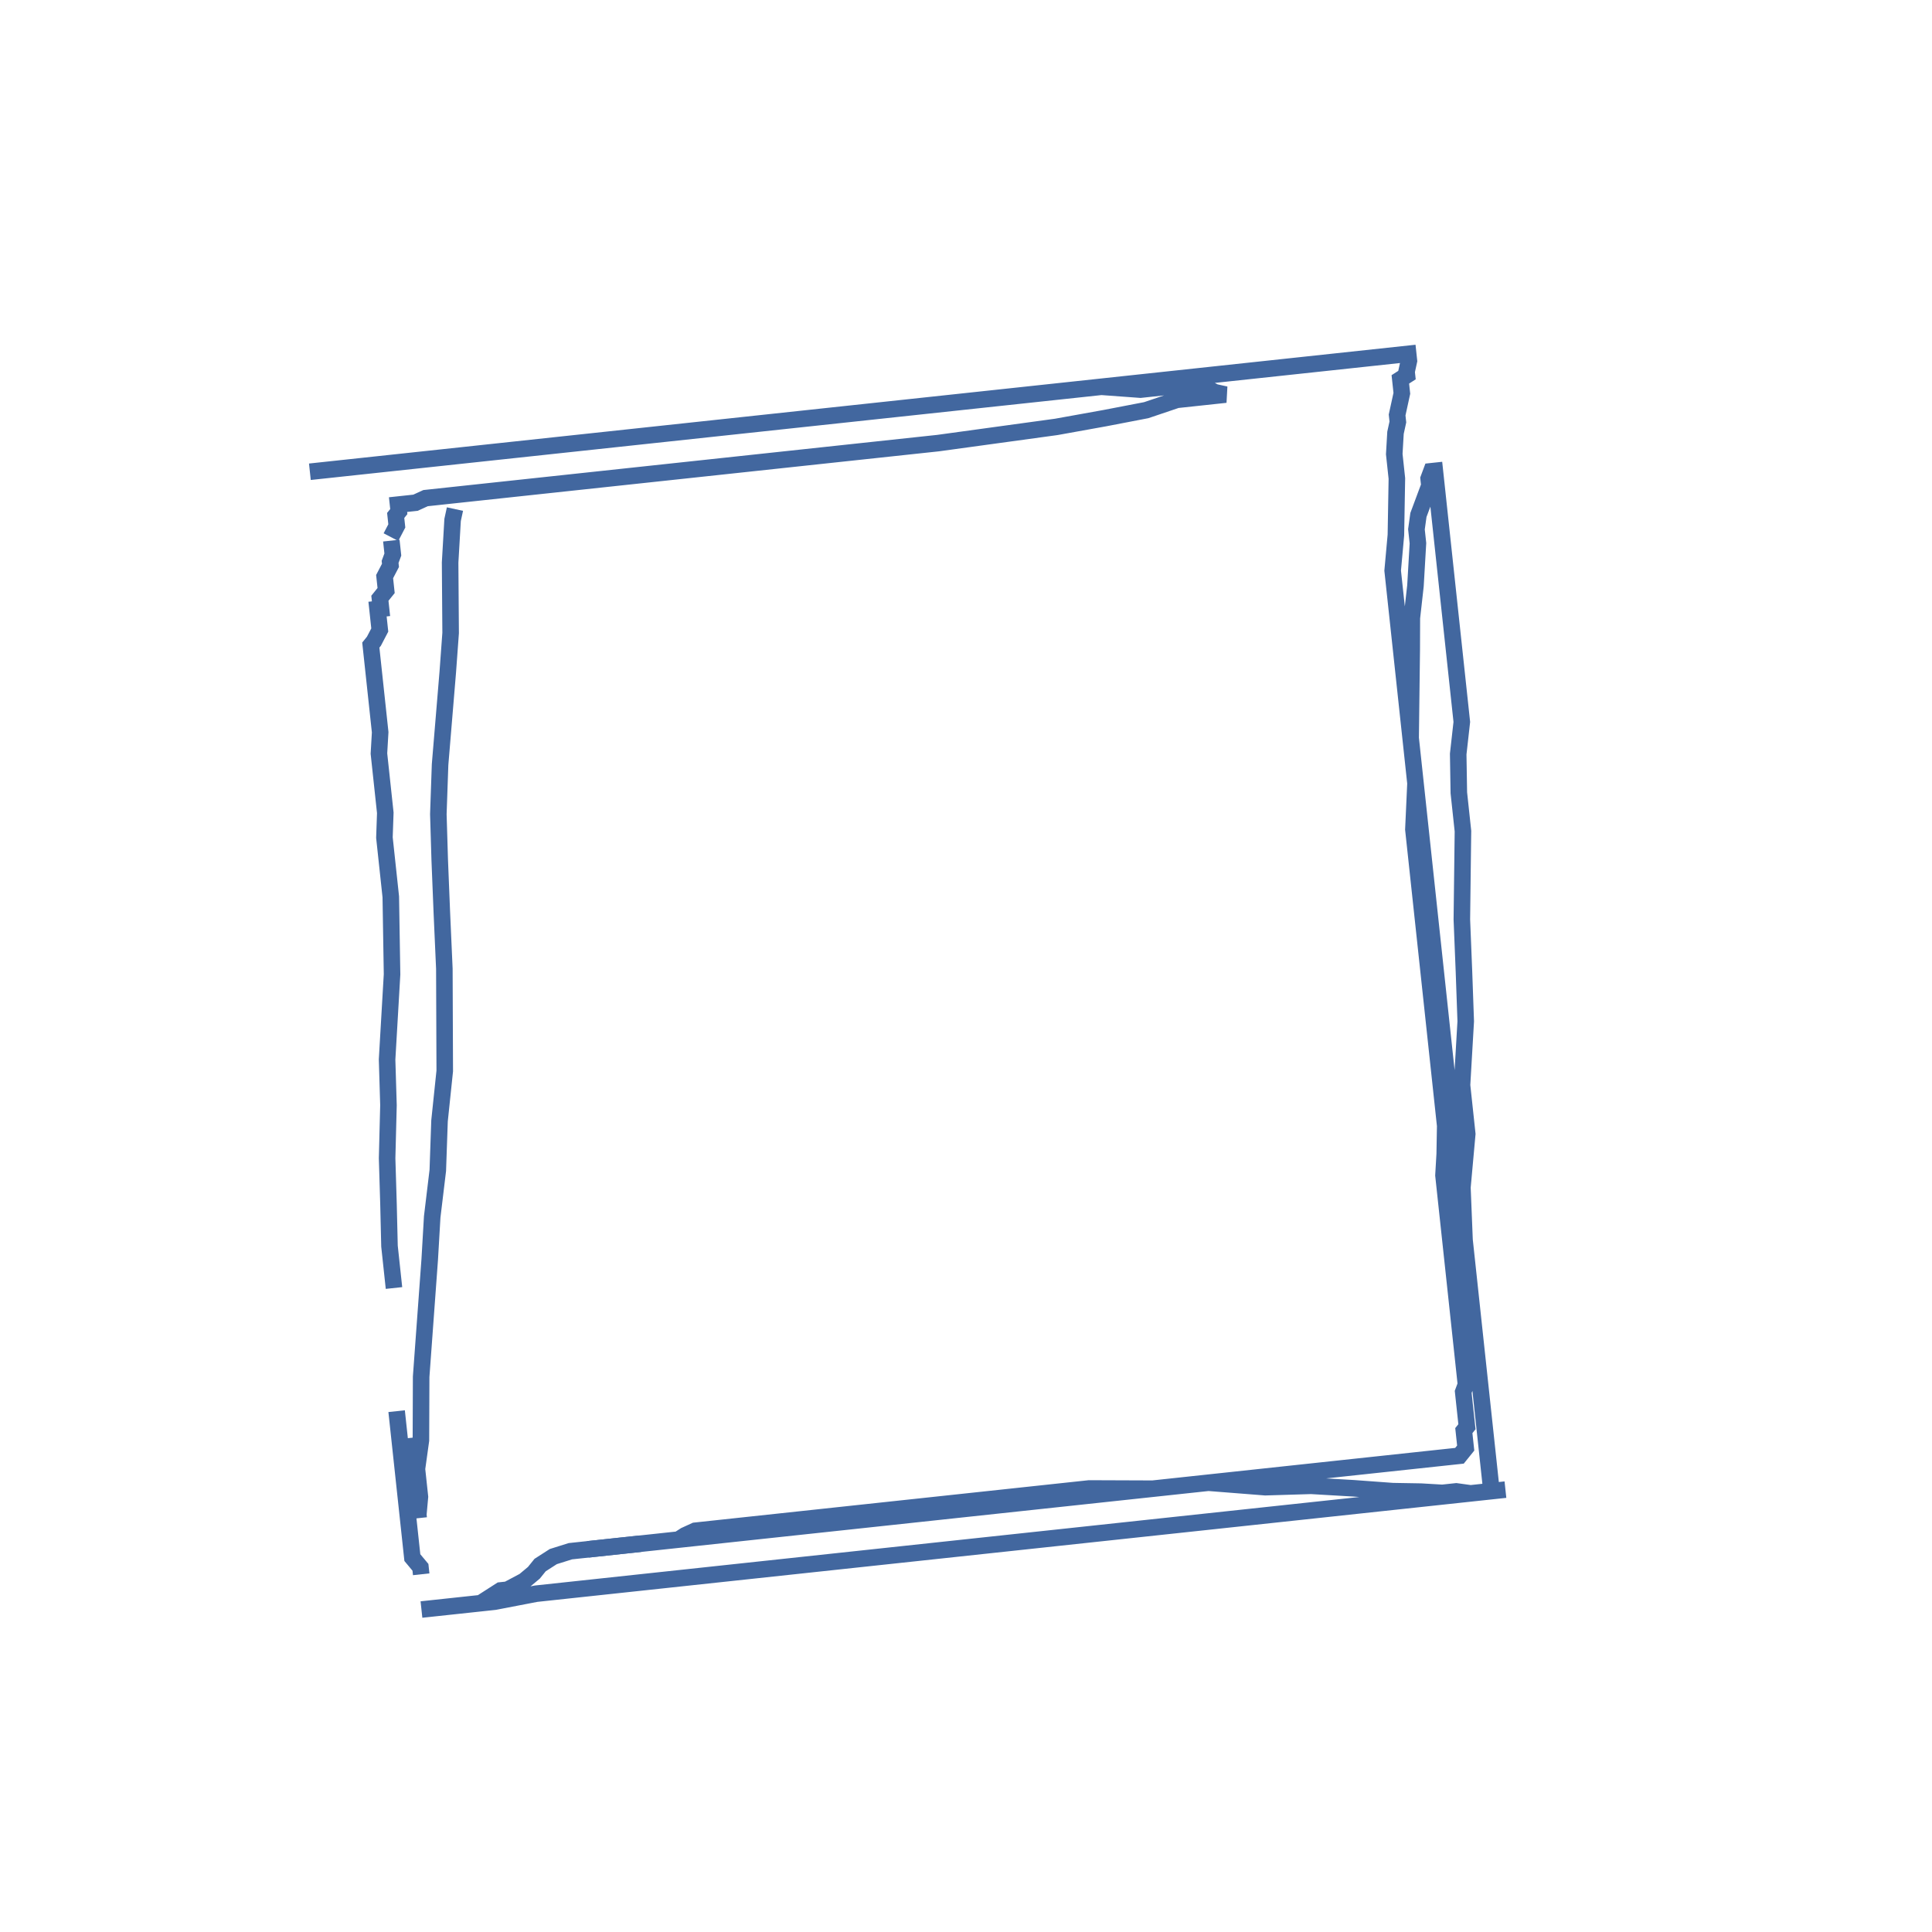
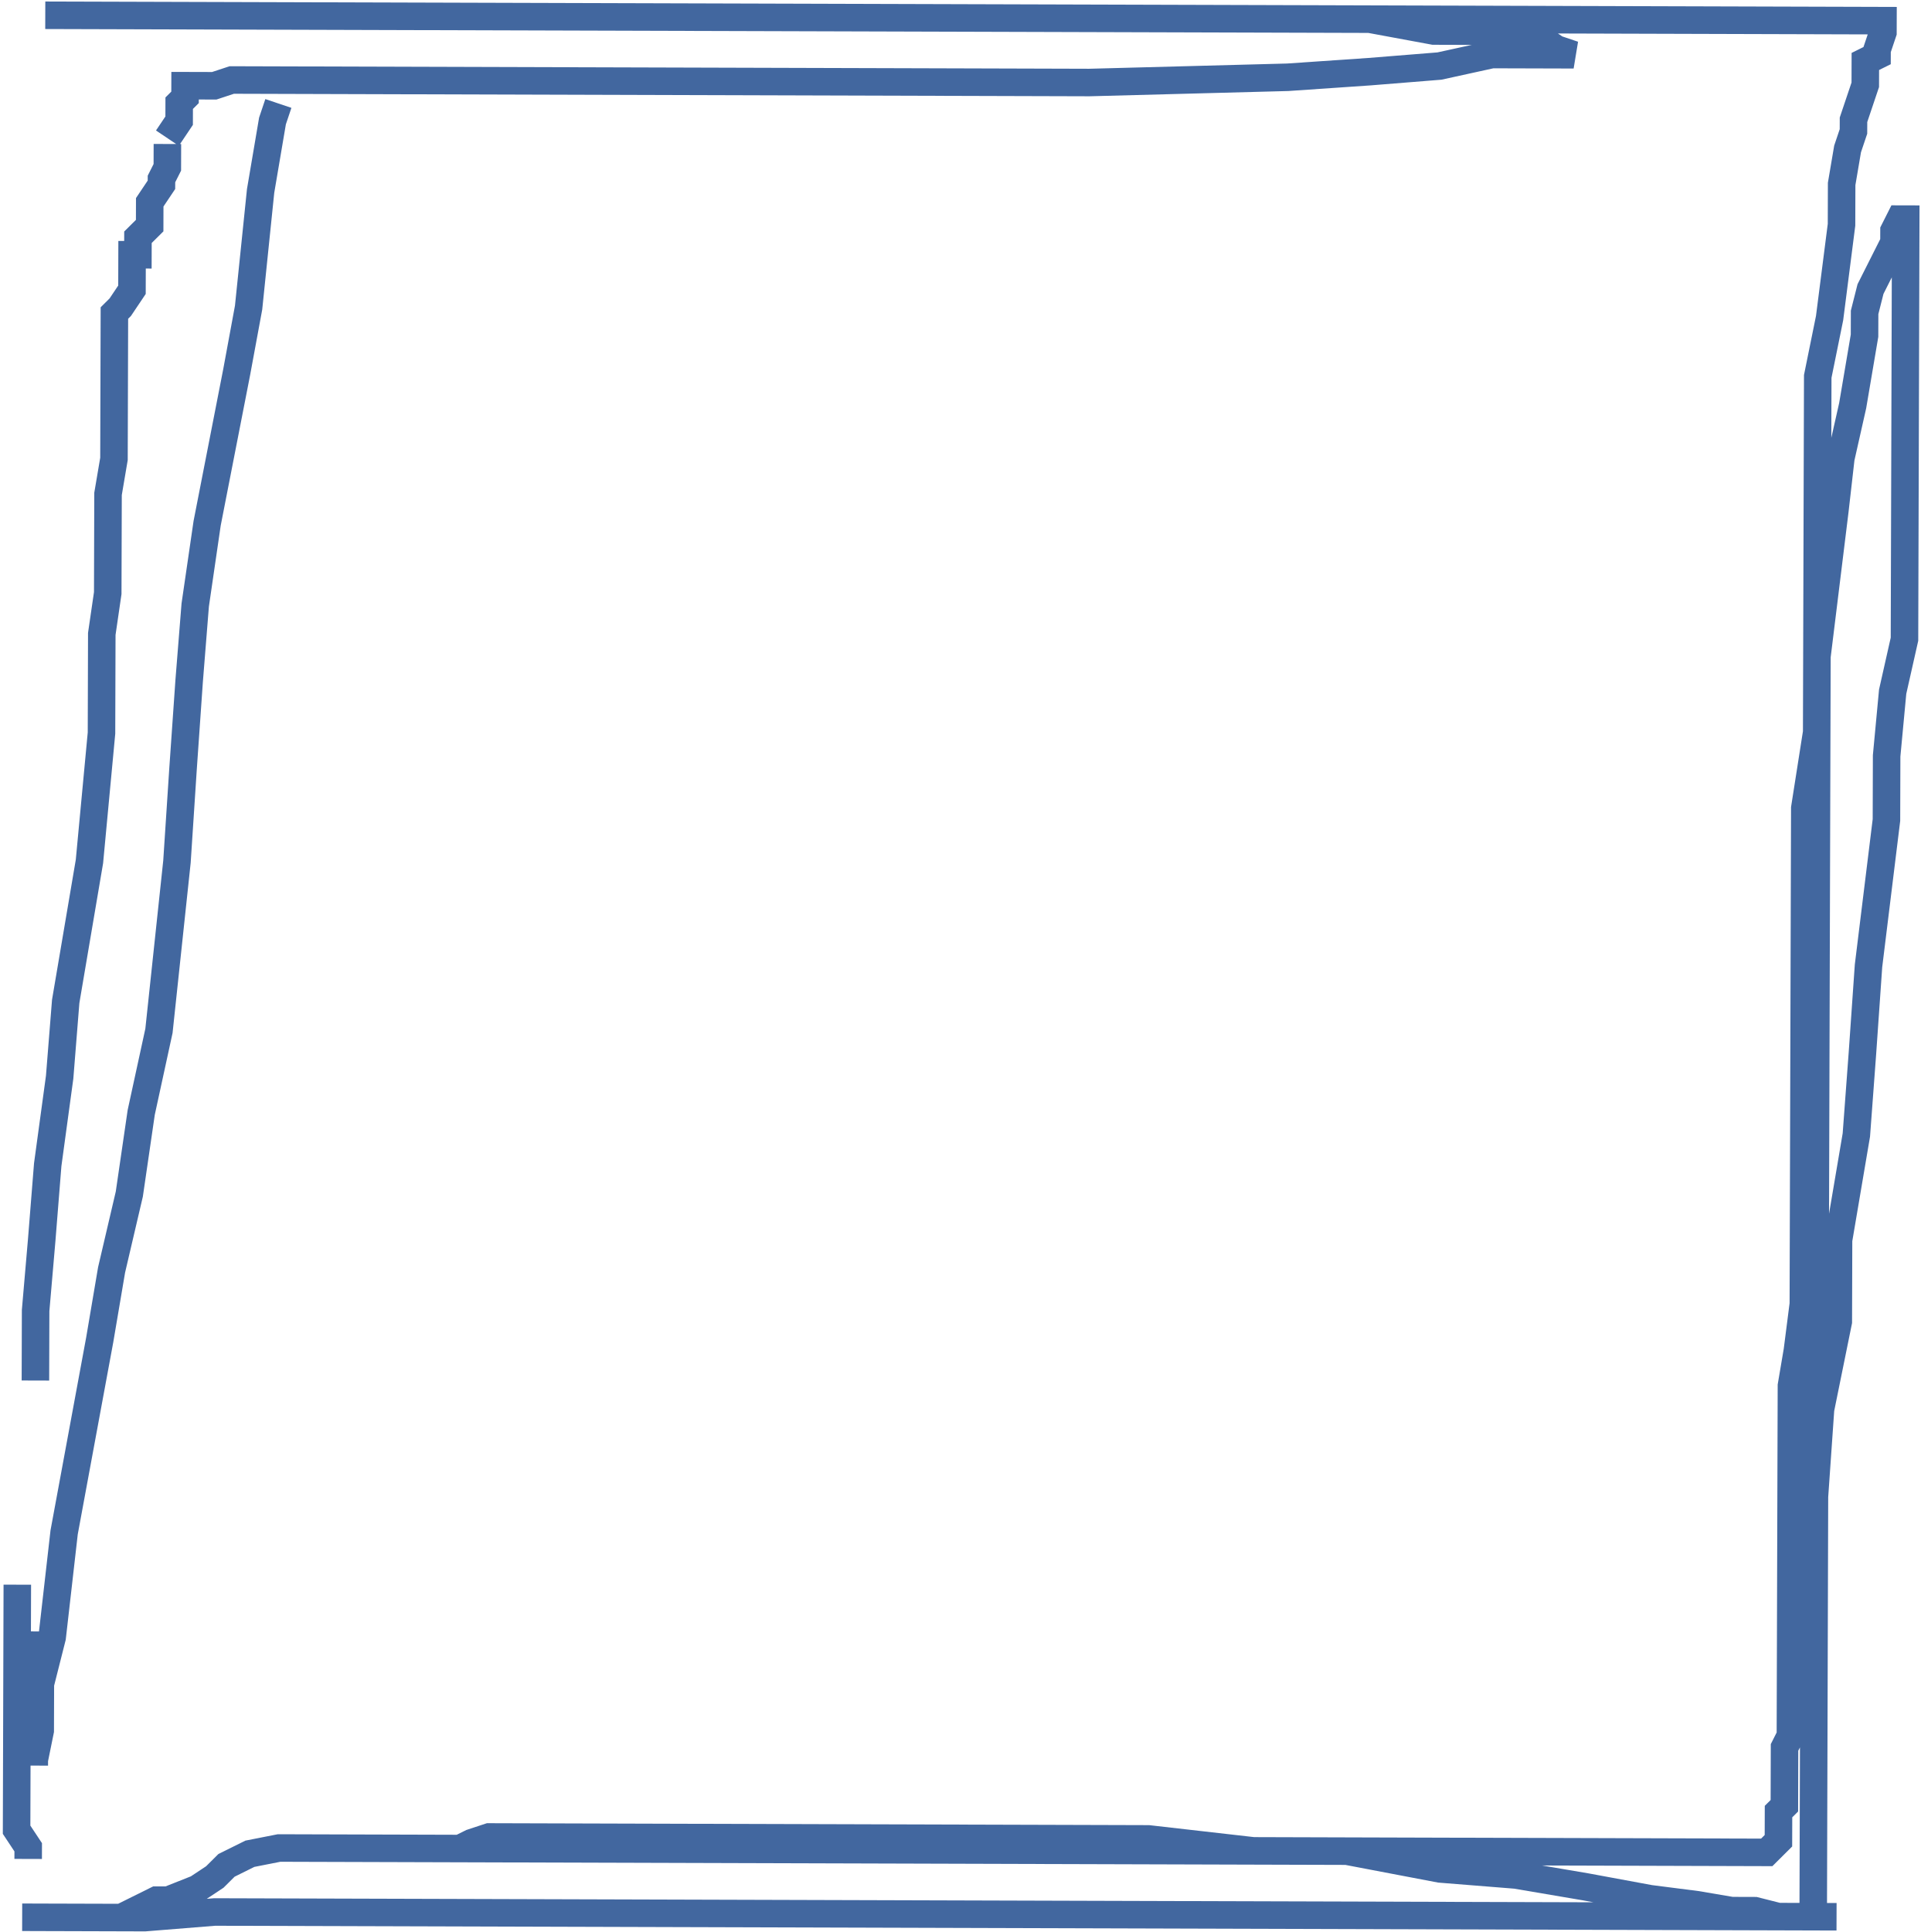
- <svg xmlns="http://www.w3.org/2000/svg" width="584" height="584" viewBox="0 0 584 584" fill="none">
-   <path d="M137.525 153.884L136.811 157.159L136.436 163.595L136.06 170.032L136.138 180.685L136.216 191.337L135.352 203.157L133.025 231.125L132.501 246.107L132.918 259.921L133.561 275.844L134.318 292.82L134.437 323.724L132.859 338.818L132.336 353.8L130.645 367.84L129.895 380.714L129.031 392.534L128.168 404.353L127.305 416.173L127.269 425.772L127.234 435.37L126.031 444.028L126.936 452.46L126.448 457.843L126.561 458.897L126.335 456.789L126.109 454.681L125.882 452.573L125.43 448.357L124.864 443.087L123.959 434.656" stroke="#42679F" stroke-width="5" />
-   <path d="M119.093 389.336L117.735 376.689L117.432 363.929L117.015 350.114L117.425 334.079L117.008 320.264L117.758 307.391L118.508 294.517L118.127 271.104L117.109 261.618L116.203 253.187L116.465 245.696L115.673 238.319L114.542 227.779L114.917 221.342L114.238 215.019L113.785 210.803L113.446 207.641L112.993 203.425L112.654 200.263L112.314 197.102L112.201 196.048L112.088 194.994L113.029 193.827L114.797 190.438L114.571 188.331L114.458 187.277L114.231 185.169L114.118 184.115L115.172 184.002L115.059 182.948L114.833 180.84L115.774 179.673L116.714 178.506L116.488 176.398L116.262 174.29L118.03 170.902L117.917 169.848L118.745 167.627L118.632 166.573L118.292 163.411" stroke="#42679F" stroke-width="5" />
-   <path d="M118.179 162.357L119.947 158.969L119.608 155.807L120.549 154.64L120.436 153.586L120.322 152.532L124.538 152.079L125.592 151.966L128.641 150.573L132.857 150.12L139.18 149.441L148.666 148.423L160.259 147.178L175.014 145.594L193.985 143.558L214.01 141.408L238.251 138.805L260.384 136.429L283.571 133.94L319.292 129.039L333.934 126.401L346.468 123.989L355.727 120.863L363.105 120.071L368.374 119.505L369.428 119.392L370.482 119.279L367.207 118.564L363.819 116.796L359.49 116.194L353.166 116.873L344.735 117.778L332.915 116.915L320.268 118.273L304.459 119.97L287.596 121.781L265.463 124.157L241.222 126.759L215.927 129.475L190.633 132.191L167.446 134.68L147.421 136.83L129.504 138.753L114.749 140.337L103.156 141.582M103.156 141.582L94.724 142.487L93.67 142.6L95.778 142.374L98.94 142.035L103.156 141.582ZM103.156 141.582L110.533 140.79L132.666 138.414L149.529 136.603L172.716 134.114L201.172 131.059L229.629 128.004L258.085 124.949L290.757 121.441L319.214 118.386L345.563 115.557L367.695 113.181L388.774 110.918L403.529 109.334L416.177 107.976L424.608 107.071L425.662 106.958L425.775 108.012L425.889 109.066L425.174 112.341L425.287 113.395L423.292 114.675L423.745 118.891L423.031 122.166L422.316 125.441L422.542 127.549L421.828 130.824L421.453 137.26L422.245 144.638L422.096 153.183L421.947 161.727L420.971 172.493L422.103 183.033L423.46 195.68L425.044 210.435L426.515 224.136L429.684 253.647L431.268 268.402L432.852 283.157L434.436 297.913L435.907 311.614L437.378 325.315L438.849 339.016L440.207 351.664L441.451 363.257L442.696 374.85M442.696 374.85L444.054 387.498L445.411 400.145L446.543 410.684L447.788 422.278L448.806 431.763L449.938 442.303M442.696 374.85L444.167 388.552L445.638 402.253L446.996 414.9L448.24 426.494L449.259 435.979L449.938 442.303M442.696 374.85L442.053 358.928L443.517 342.779L441.933 328.024L443.058 308.714L442.528 293.845L441.885 277.923L442.218 251.235L440.973 239.642L440.782 227.935L441.872 218.223L440.854 208.738L439.722 198.199L438.817 189.767L438.138 183.443L437.685 179.228L437.12 173.958L436.667 169.742L436.441 167.634L435.988 163.418L435.875 162.364L435.649 160.257L435.422 158.149L435.196 156.041L435.083 154.987L434.743 151.825L434.517 149.717L434.178 146.555L434.065 145.501L433.951 144.447L433.838 143.393L433.725 142.34L432.671 142.453L431.844 144.674L432.07 146.782L431.242 149.003L430.415 151.224L428.759 155.666L428.158 159.995L428.611 164.21L428.235 170.647L427.86 177.084L426.771 186.796L426.735 196.394L426.402 223.083L427.873 236.784L427.236 250.711L428.707 264.413L430.065 277.06L431.423 289.707L432.781 302.355L433.912 312.894L435.044 323.433L435.949 331.865L436.854 340.297L436.705 348.841L436.33 355.278L436.896 360.548L437.575 366.871L438.028 371.087L438.593 376.357L439.046 380.573L439.498 384.788L440.517 394.274L440.969 398.49L441.422 402.706L441.875 406.921L442.214 410.083L442.667 414.299L443.119 418.515L442.292 420.736L442.631 423.898L442.971 427.059L443.423 431.275L442.482 432.442L442.709 434.55L442.822 435.604L442.935 436.658L443.048 437.712L441.167 440.046L436.951 440.499L433.789 440.838L431.681 441.064L426.411 441.63L415.872 442.762L405.332 443.893L390.577 445.477L373.714 447.288L356.851 449.098L335.772 451.361L318.909 453.172L302.046 454.982L268.32 458.603L255.672 459.961L243.025 461.318L230.378 462.676L218.784 463.921L197.706 466.184M449.938 442.303L450.616 448.626L450.73 449.68L450.503 447.572L450.277 445.465L449.938 442.303ZM197.706 466.184L188.22 467.202L179.788 468.107L172.411 468.899L167.254 470.519L165.26 471.799L163.265 473.08L161.383 475.414L158.448 477.861L153.404 480.535L151.296 480.761L147.307 483.322L145.312 484.602L142.15 484.941L137.935 485.394L134.773 485.733M197.706 466.184L198.759 466.071L199.813 465.958L200.867 465.844L201.921 465.731L204.029 465.505L205.083 465.392L207.078 464.112L210.127 462.718L211.18 462.605L217.504 461.926L225.936 461.021L235.421 460.003L247.015 458.758L259.662 457.4L274.417 455.816L292.334 453.892L312.359 451.743L329.222 449.932L348.419 450.003L365.283 448.193L382.485 449.544L396.3 449.127L409.173 449.877L420.993 450.741L429.538 450.889L435.974 451.264L440.19 450.812L444.519 451.413M197.706 466.184L196.652 466.297M134.773 485.733L131.611 486.073M134.773 485.733L138.989 485.281L149.528 484.149L162.062 481.737L178.925 479.927L198.95 477.777L225.299 474.948L253.755 471.893L285.374 468.499L320.154 464.765L351.772 461.37L377.067 458.655L400.253 456.166L417.117 454.355L432.926 452.658L444.519 451.413M131.611 486.073L130.557 486.186L128.449 486.412M131.611 486.073L129.503 486.299L128.449 486.412M128.449 486.412L127.395 486.525M444.519 451.413L454.005 450.395M444.519 451.413L447.681 451.074L451.897 450.621L454.005 450.395M454.005 450.395L455.058 450.282" stroke="#42679F" stroke-width="5" />
-   <path d="M193.49 466.636L192.436 466.75L191.382 466.863L188.22 467.202L187.166 467.315L185.058 467.542L184.004 467.655L179.788 468.107L178.734 468.221L177.681 468.334" stroke="#42679F" stroke-width="5" />
-   <path d="M127.318 475.873L127.204 474.819L127.091 473.765L124.644 470.829L124.191 466.614L123.626 461.344L123.512 460.29L123.06 456.074L122.72 452.912L122.268 448.697L121.815 444.481L121.249 439.211L120.457 431.833L119.892 426.564" stroke="#42679F" stroke-width="5" />
+ <svg xmlns="http://www.w3.org/2000/svg" width="349" height="351" viewBox="0 0 349 351" fill="none">
+   <path d="M50.578 18.799L49.509 21.976L47.351 34.689L45.169 55.883L43.015 67.537L37.633 95.081L35.47 109.915L34.369 123.691L33.263 139.588L32.153 156.545L28.882 187.276L25.658 202.106L23.495 216.94L20.274 230.71L18.117 243.424L11.654 278.385L9.478 297.459L7.333 305.933L7.308 314.413L6.232 319.709L6.229 320.769L6.301 296.39M6.435 250.81L6.472 238.09L7.57 225.373L8.67 211.596L10.837 195.702L11.938 181.926L16.253 156.498L18.441 133.185L18.494 115.165L19.576 107.748L19.629 89.728L20.708 83.371L20.786 56.871L21.849 55.814L23.978 52.641L23.997 46.281L25.057 46.284L25.066 43.104L27.193 40.99L27.205 36.75L29.334 33.576L29.338 32.516L30.404 30.399L30.416 26.159M30.419 25.099L32.549 21.926L32.558 18.746L33.621 17.689L33.627 15.569L38.928 15.584L42.111 14.534L197.93 14.992L233.973 14.038L248.816 13.022L261.539 11.999L271.085 9.908L285.925 9.951L282.748 8.882L279.574 6.753L275.338 5.68L260.498 5.636L248.844 3.482L17.765 2.802M17.765 2.802L8.225 2.774M17.765 2.802L342.124 3.757L342.117 5.877L341.048 9.054L341.045 10.114L338.922 11.167L338.909 15.407L336.771 21.761L336.764 23.881L335.695 27.058L334.616 33.415L334.594 40.835L332.425 57.788L330.273 68.382L329.674 271.901M329.674 271.901L330.781 256.004L334.008 240.114L334.052 225.274L337.288 206.203L338.391 191.367L339.498 175.47L342.756 148.979L342.79 137.319L343.885 125.662L346.033 116.129L346.258 39.809L345.198 39.806L344.131 41.923L344.125 44.043L339.86 52.51L338.788 56.747L338.775 60.987L336.618 73.701L334.47 83.234L333.382 92.771L330.124 119.262L330.083 133.042L327.922 146.815L327.657 236.915L326.572 245.392L325.494 251.749L325.306 315.349L324.24 317.465L324.209 328.065L323.146 329.122L323.13 334.422L321.004 336.536L76.145 335.815M329.674 271.901L329.475 339.741L329.453 347.161M76.145 335.815L66.605 335.787M76.145 335.815L75.085 335.812M76.145 335.815L83.565 335.837L85.688 334.783L88.871 333.733L208.651 334.085L227.724 336.261L244.684 336.311L261.635 339.541L275.412 340.642L288.125 342.799L299.779 344.953L308.256 346.038L314.613 347.117L318.853 347.13L323.09 348.202M66.605 335.787L58.125 335.762M66.605 335.787L71.905 335.803M58.125 335.762L50.705 335.74L45.402 336.785L41.156 338.892L39.03 341.006L35.843 343.117L30.537 345.221L28.417 345.215L22.048 348.376L11.448 348.345M58.125 335.762L56.005 335.756M11.448 348.345L8.268 348.336L5.088 348.326L4.028 348.323M11.448 348.345L26.288 348.389L39.011 347.366L323.09 348.202M323.09 348.202L332.63 348.23L333.69 348.233M5.119 337.726L5.125 335.606L3.015 332.42L3.146 287.9" stroke="#42679F" stroke-width="5" />
</svg>
